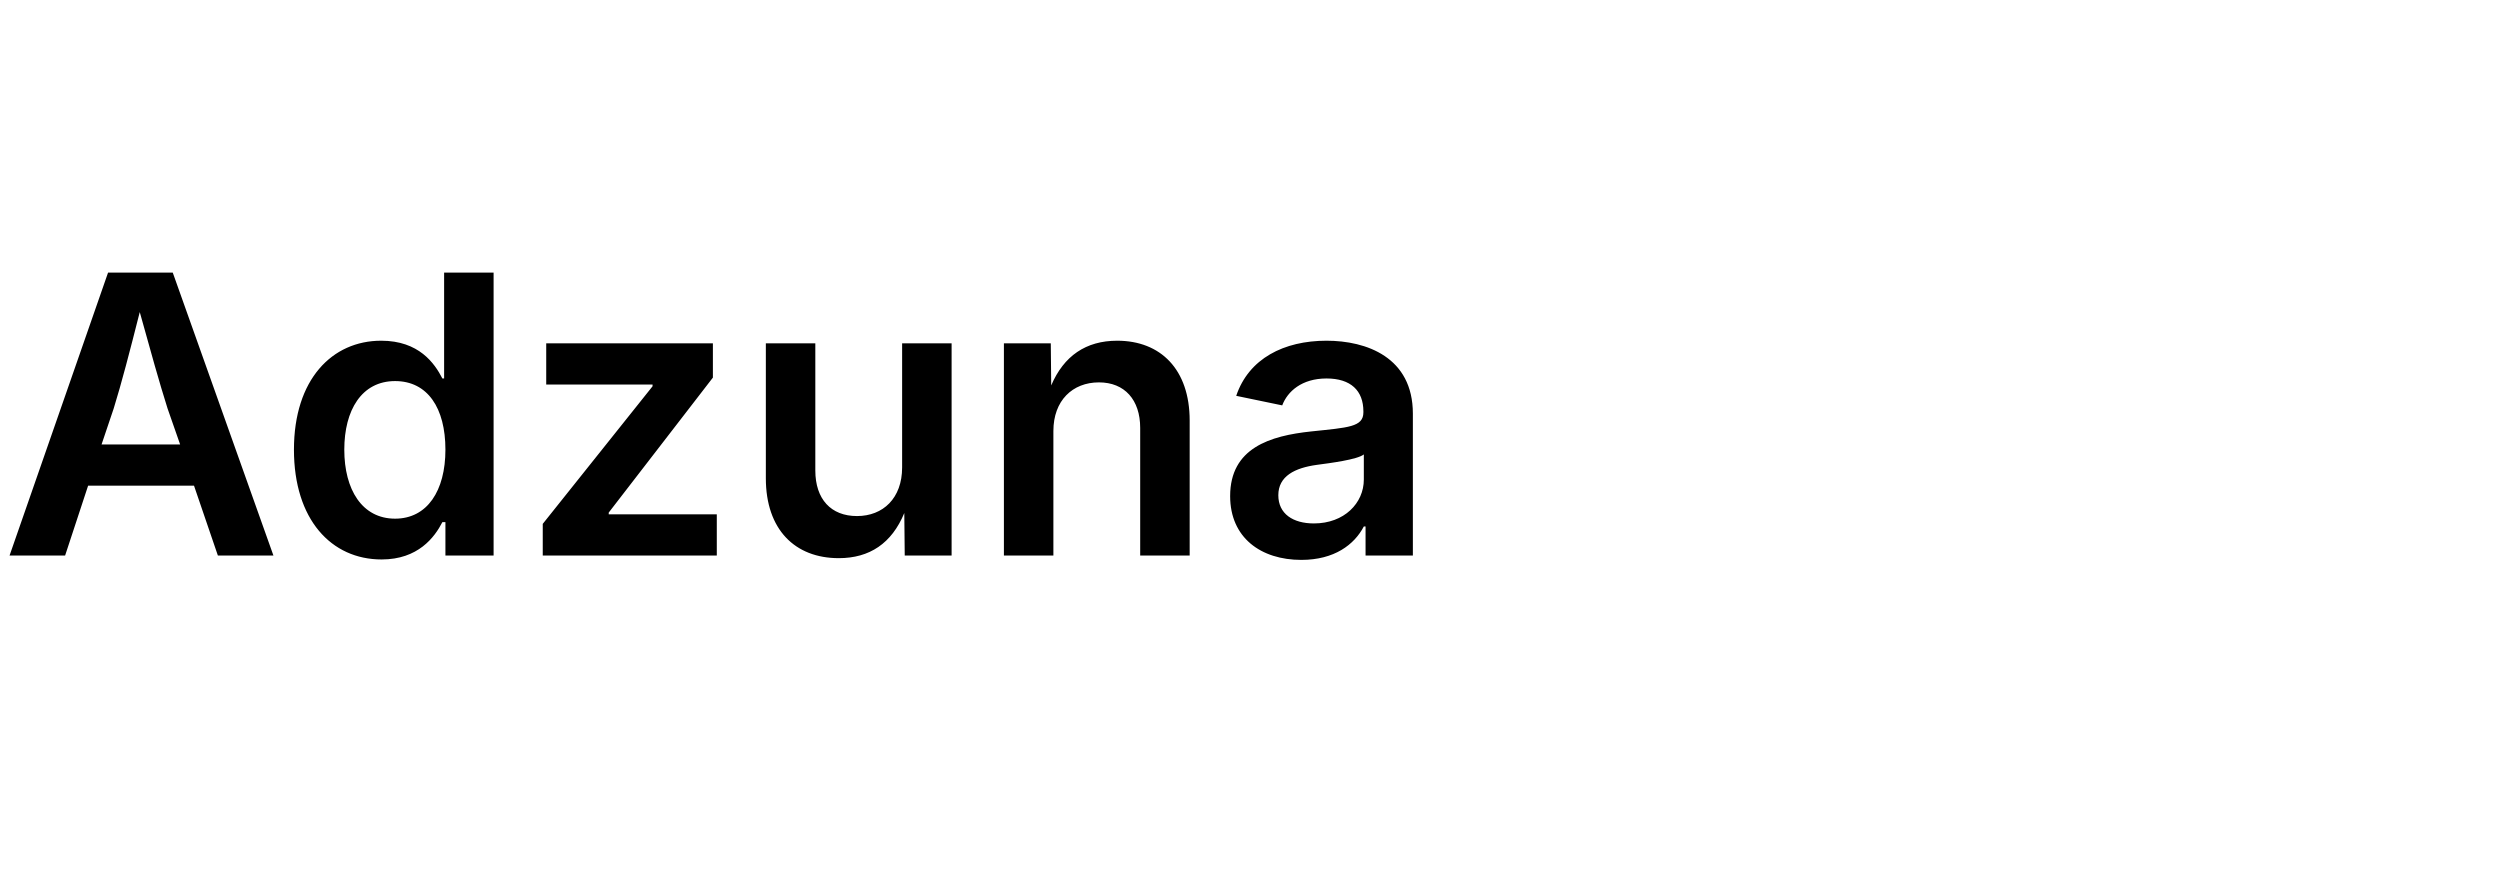
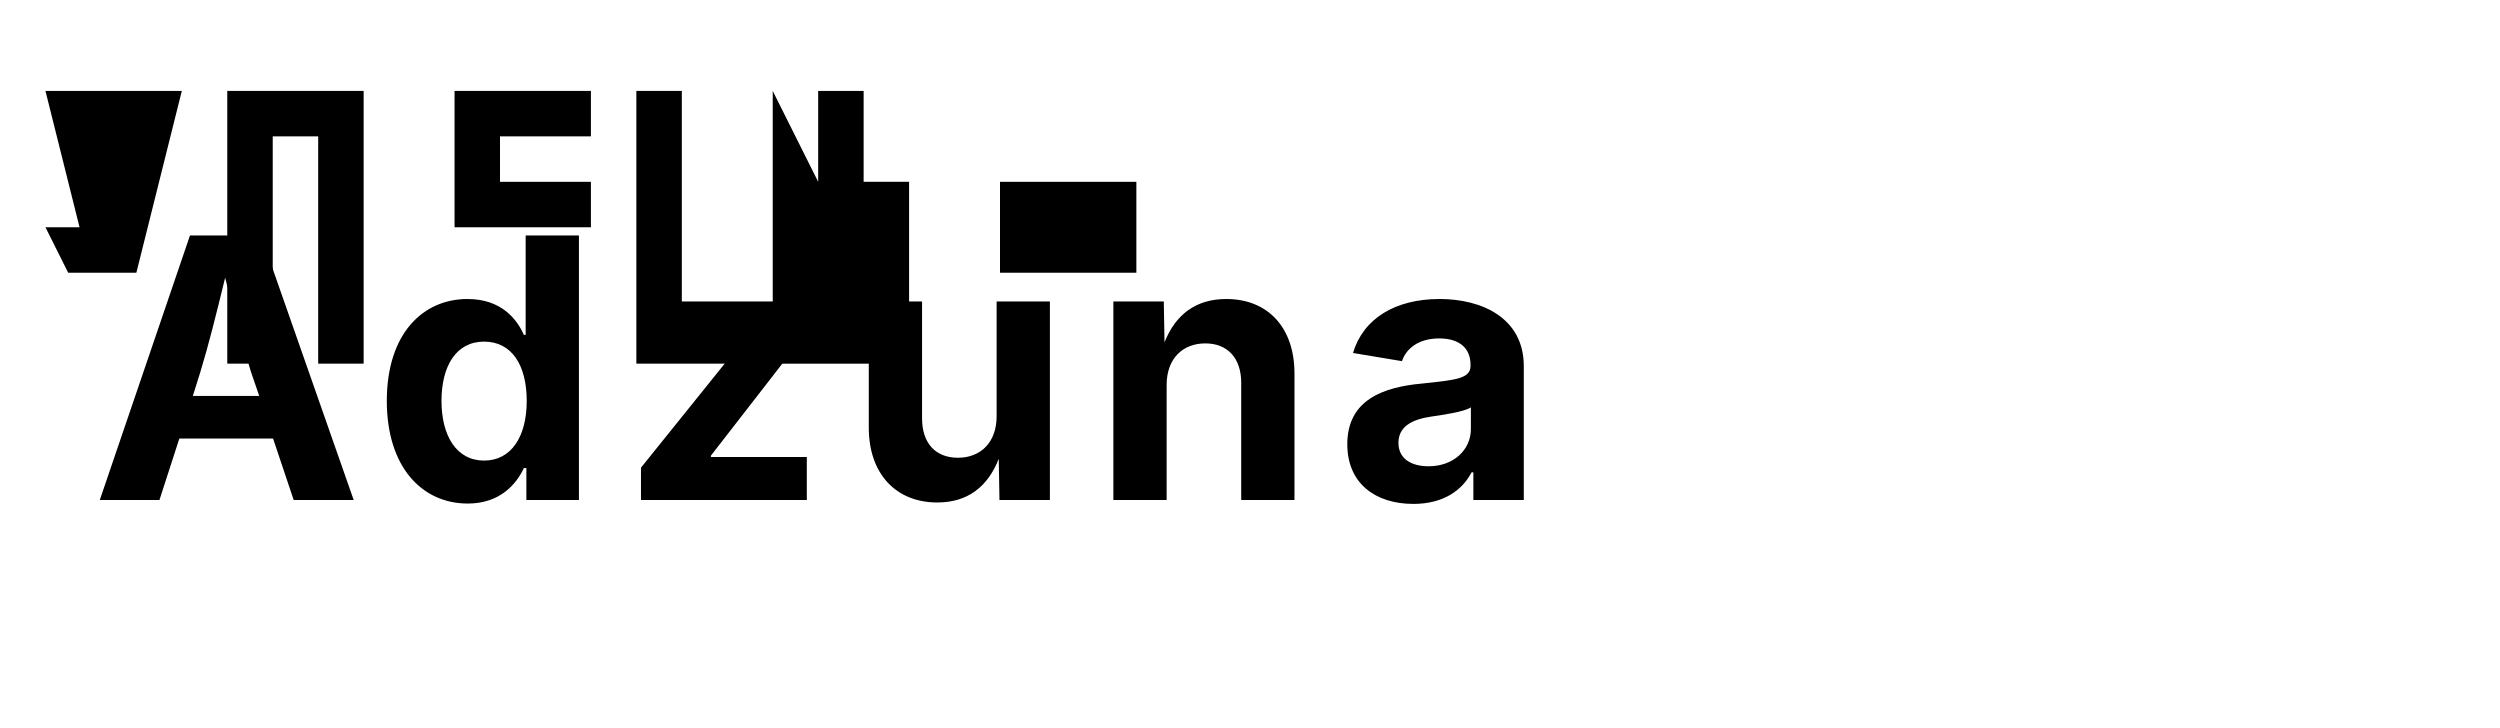
- <svg xmlns="http://www.w3.org/2000/svg" width="90" height="32" viewBox="0 0 90 32" fill="none">
-   <text x="0" y="20" font-family="Inter, sans-serif" font-size="14" font-weight="600" fill="currentColor">Adzuna</text>
+ <svg xmlns="http://www.w3.org/2000/svg" width="110" height="32" viewBox="0 0 110 32" fill="none">
+   <g fill="currentColor">
+     <path d="M4 4h4l-2 8h-2l-2-8h4zm-2 6h2l1 2h-2l-1-2z" />
+     <path d="M12 4h4v12h-2V6h-2v10h-2V4z" />
+     <path d="M20 4h6v2h-4v2h4v2h-6V4z" />
+     <path d="M28 4h2v10h4v2h-6V4z" />
+     <path d="M36 4h2v12h-2V4zm0 4h4v8h-2V8h-2v8h-2V4z" />
+     <path d="M44 10h6v2h-6v-2zm0-2h6v2h-6V8z" />
+   </g>
+   <text x="4" y="22" font-family="system-ui, -apple-system, sans-serif" font-size="16" font-weight="700" fill="currentColor" letter-spacing="0.05em">Adzuna</text>
</svg>
